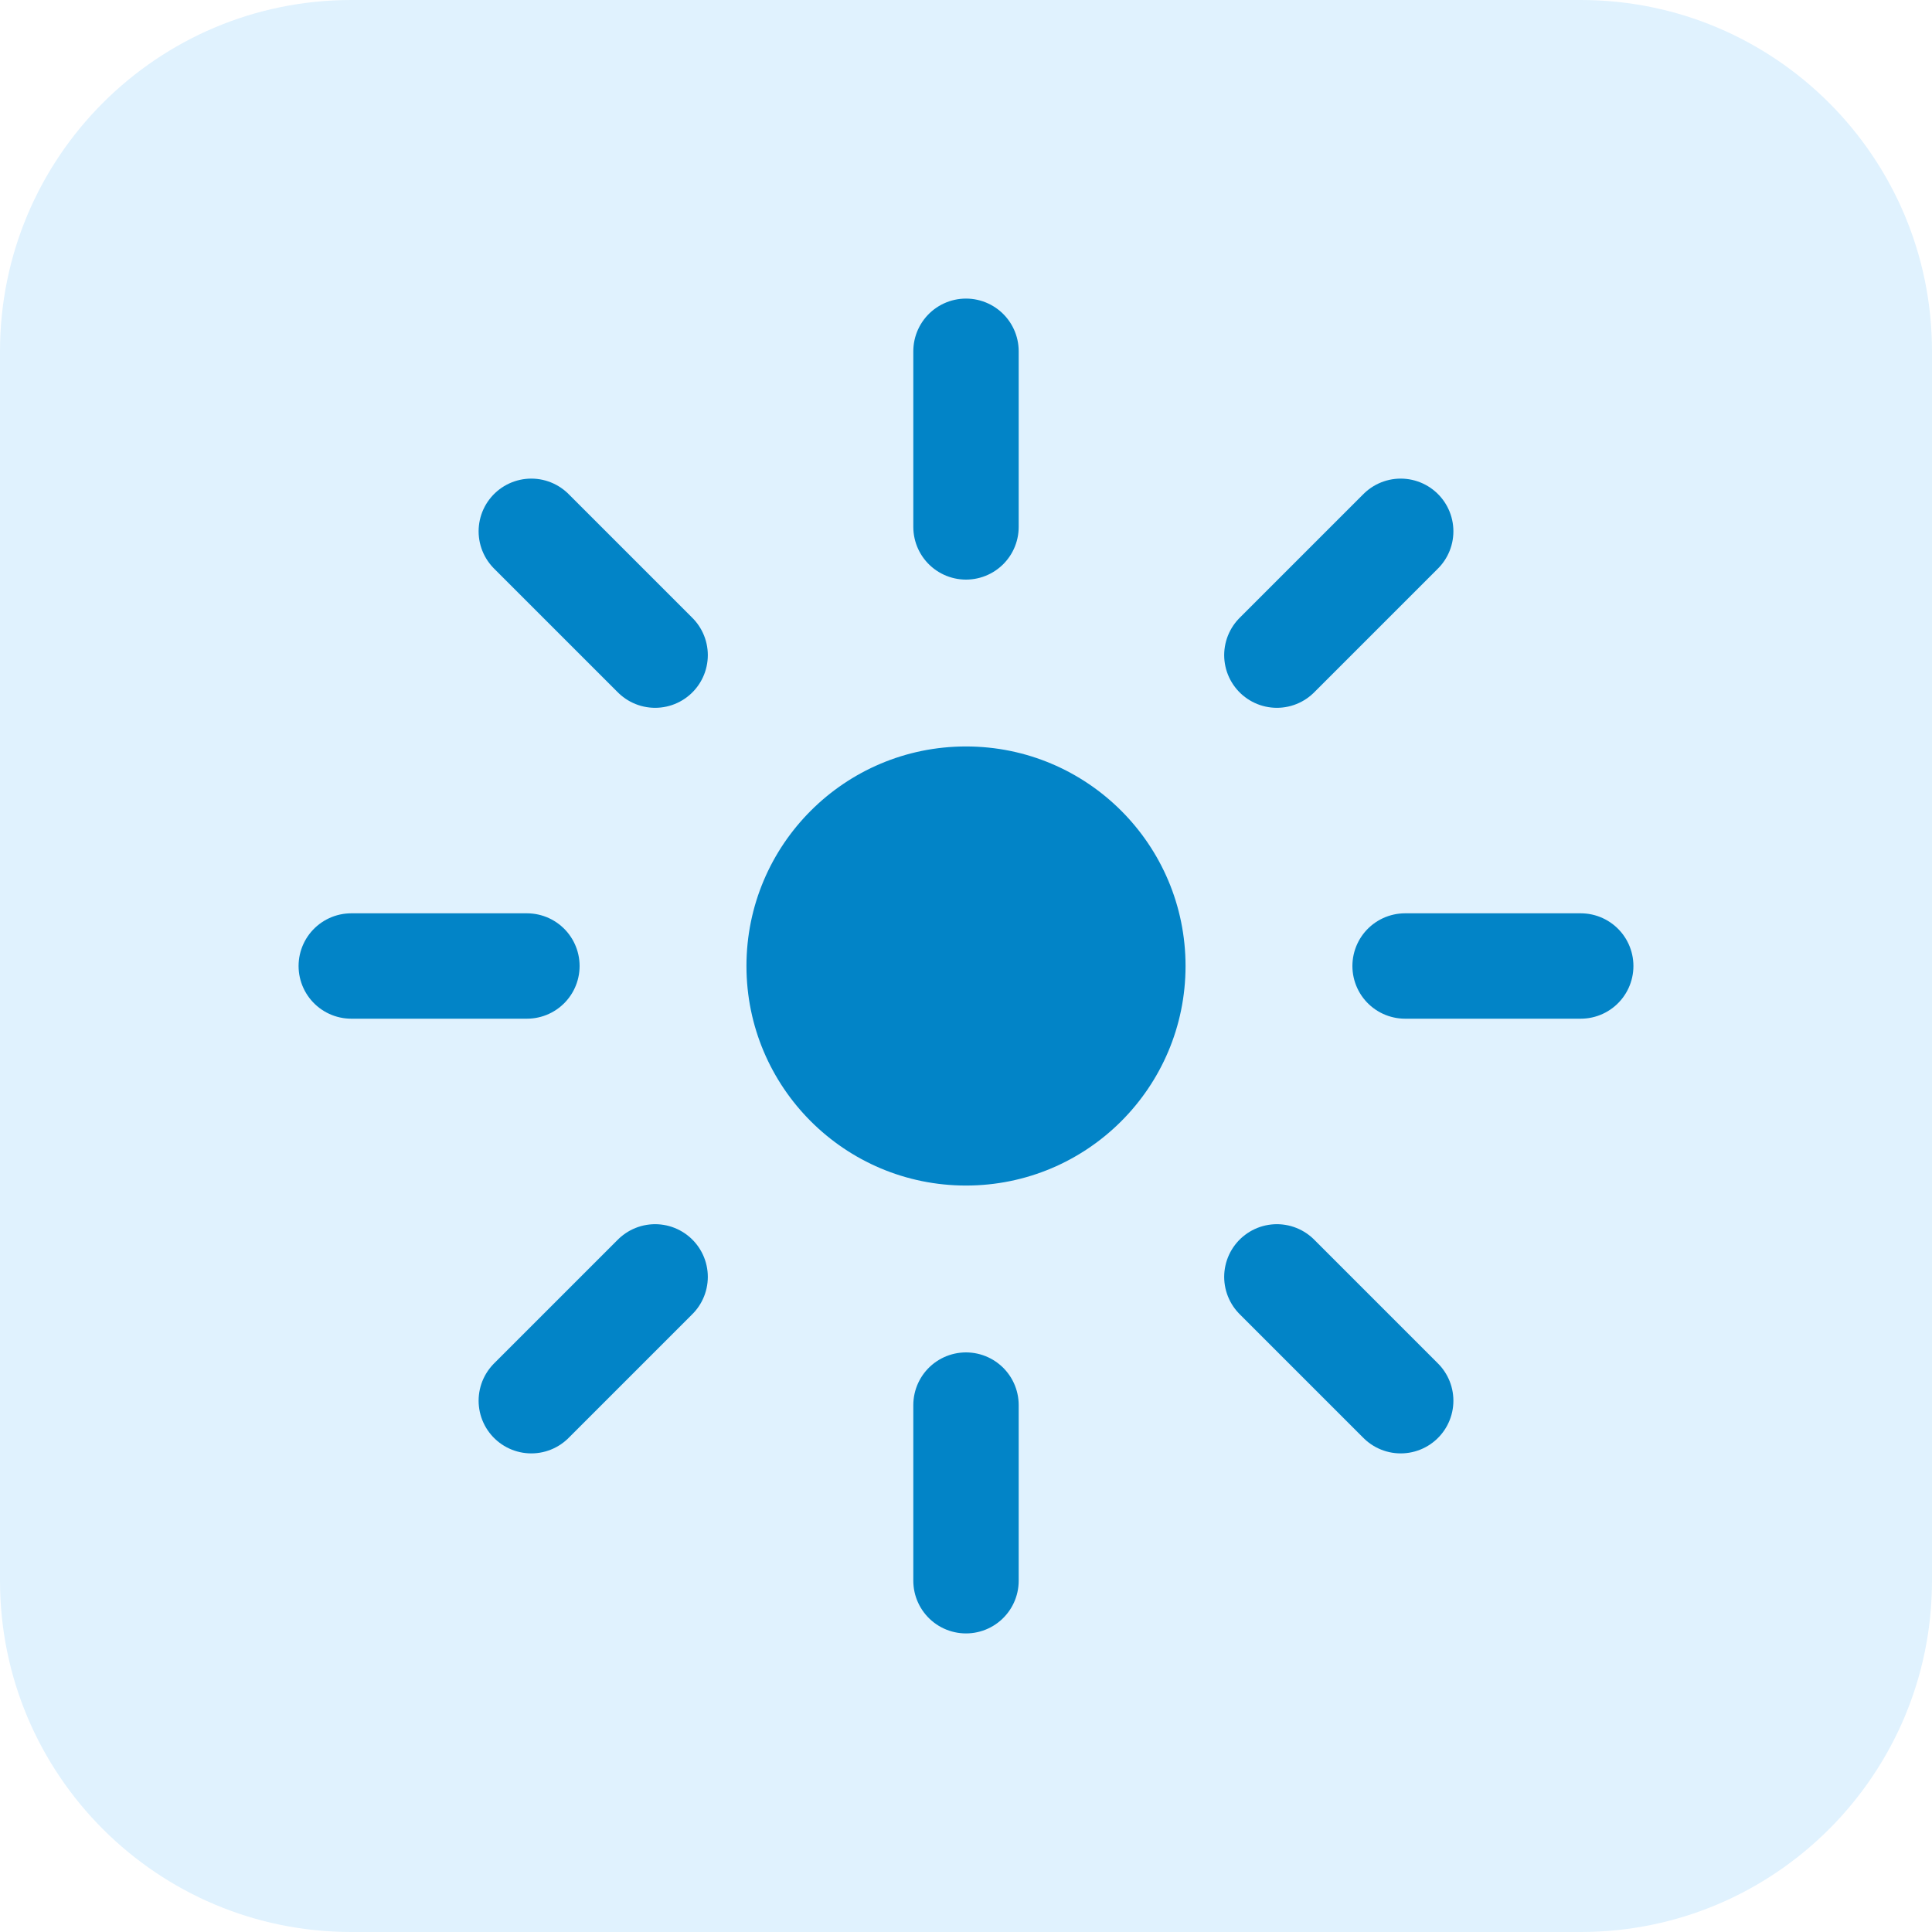
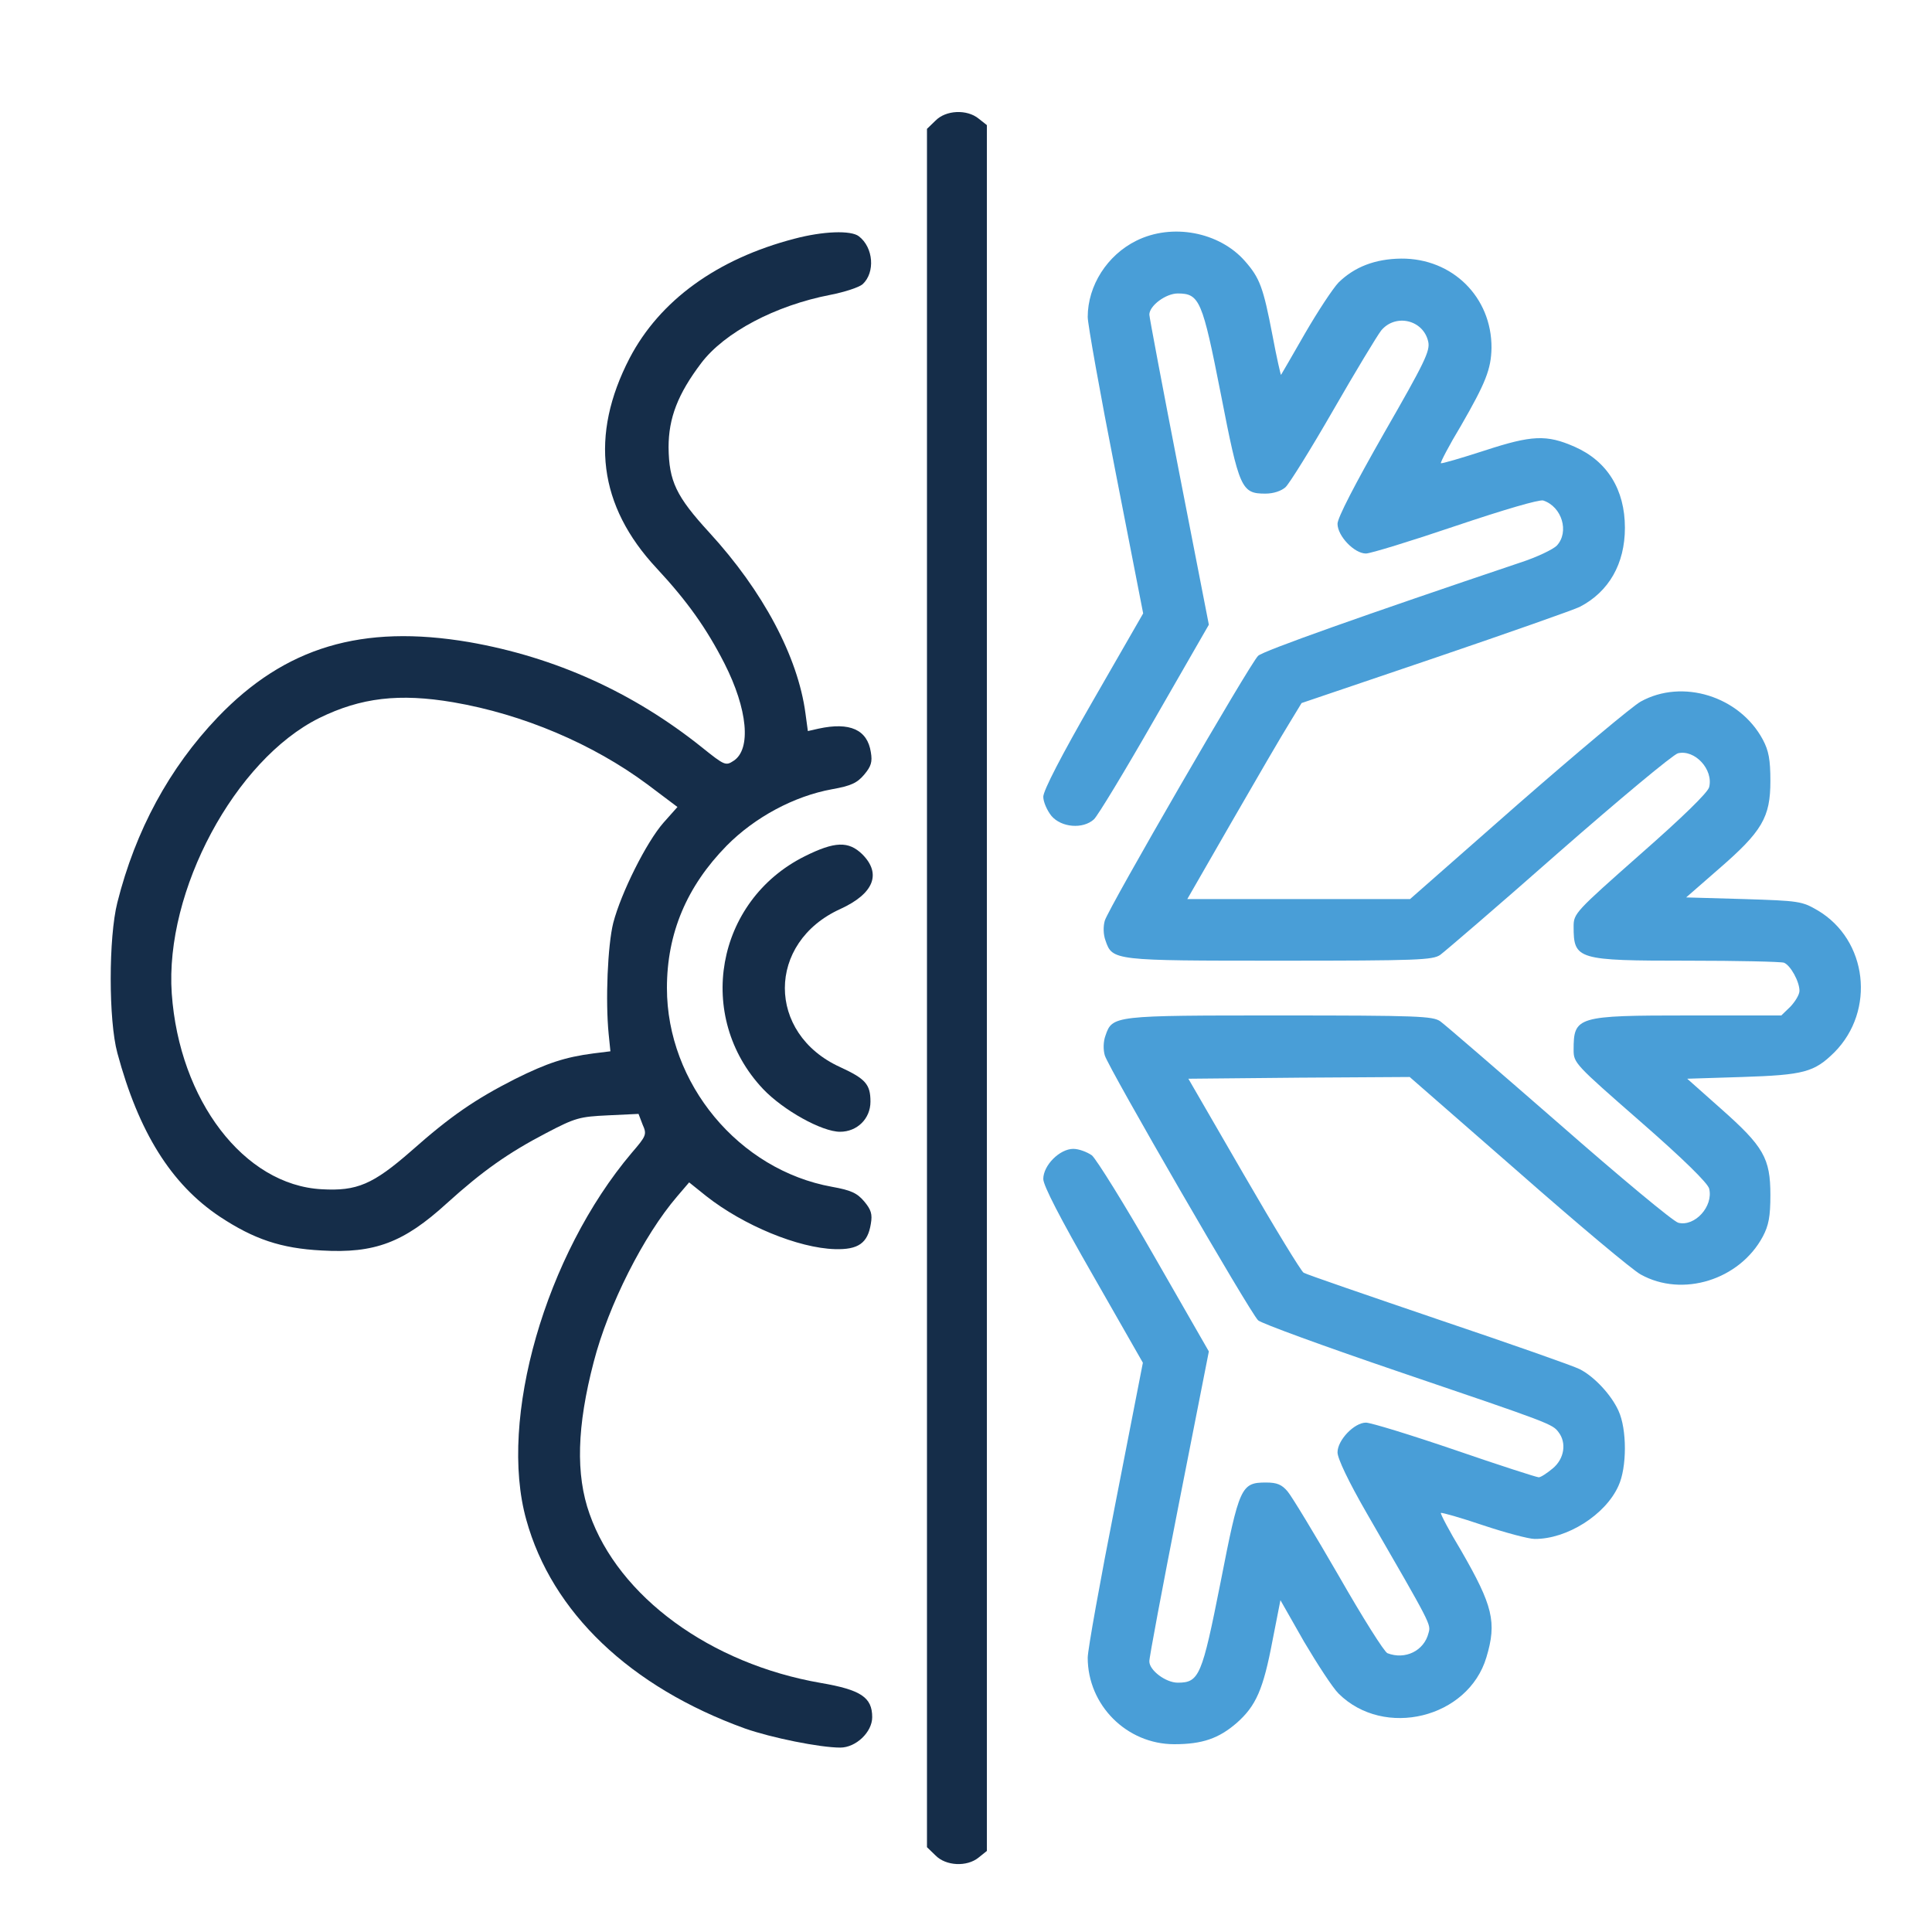
- <svg xmlns="http://www.w3.org/2000/svg" width="22" height="22" viewBox="0 0 22 22" fill="none" aria-hidden="true">
-   <rect width="22" height="22" rx="4" fill="#E0F2FE" />
-   <path d="M11 4v2M11 16v2M4 11h2M16 11h2M6.05 6.05l1.41 1.41M14.54 14.54l1.41 1.41M6.05 15.95l1.41-1.41M14.54 7.46l1.41-1.41" stroke="#0284C7" stroke-width="1.2" stroke-linecap="round" />
-   <circle cx="11" cy="11" r="2.5" fill="#0284C7" />
+ <svg xmlns="http://www.w3.org/2000/svg" width="20" height="20" viewBox="0 0 20 20" fill="none">
+   <path d="M9.684 1.249L9.596 1.334V10.228V19.122L9.684 19.207C9.791 19.317 10.01 19.328 10.131 19.229L10.216 19.161V10.228V1.295L10.131 1.228C10.01 1.129 9.791 1.139 9.684 1.249Z" fill="#152D49" />
+   <path d="M8.225 2.471C7.421 2.68 6.829 3.112 6.518 3.707C6.103 4.508 6.195 5.237 6.797 5.882C7.116 6.225 7.314 6.505 7.499 6.867C7.74 7.341 7.779 7.756 7.594 7.876C7.513 7.929 7.502 7.926 7.268 7.738C6.556 7.168 5.749 6.803 4.856 6.647C3.748 6.459 2.951 6.697 2.253 7.426C1.753 7.95 1.403 8.595 1.215 9.342C1.123 9.704 1.123 10.564 1.215 10.901C1.435 11.719 1.771 12.258 2.274 12.594C2.628 12.828 2.908 12.923 3.33 12.945C3.879 12.977 4.18 12.863 4.626 12.456C4.994 12.123 5.26 11.935 5.653 11.73C5.958 11.57 6 11.56 6.294 11.546L6.61 11.531L6.652 11.641C6.698 11.744 6.691 11.758 6.539 11.935C5.646 12.991 5.157 14.691 5.448 15.732C5.713 16.692 6.525 17.464 7.711 17.893C7.984 17.989 8.487 18.091 8.699 18.091C8.859 18.091 9.029 17.932 9.029 17.776C9.029 17.571 8.912 17.493 8.498 17.422C7.353 17.224 6.404 16.529 6.103 15.672C5.958 15.265 5.972 14.765 6.146 14.099C6.298 13.511 6.663 12.789 7.01 12.385L7.134 12.24L7.311 12.382C7.697 12.686 8.264 12.92 8.643 12.931C8.884 12.938 8.983 12.87 9.015 12.668C9.032 12.569 9.018 12.523 8.947 12.438C8.873 12.35 8.809 12.321 8.614 12.286C7.647 12.112 6.904 11.216 6.904 10.228C6.904 9.661 7.109 9.176 7.523 8.754C7.814 8.46 8.221 8.241 8.614 8.17C8.809 8.135 8.873 8.106 8.947 8.018C9.018 7.933 9.032 7.887 9.015 7.787C8.979 7.554 8.799 7.472 8.473 7.543L8.363 7.568L8.338 7.384C8.26 6.799 7.899 6.119 7.343 5.513C6.999 5.138 6.925 4.982 6.921 4.631C6.921 4.327 7.017 4.079 7.258 3.76C7.499 3.441 8.026 3.162 8.597 3.052C8.745 3.023 8.894 2.974 8.93 2.942C9.061 2.821 9.043 2.563 8.891 2.446C8.809 2.382 8.519 2.393 8.225 2.471ZM4.693 7.27C5.416 7.394 6.139 7.702 6.702 8.12L7.013 8.354L6.868 8.517C6.691 8.719 6.429 9.243 6.348 9.555C6.291 9.785 6.266 10.355 6.301 10.706L6.319 10.883L6.142 10.905C5.852 10.943 5.664 11.004 5.331 11.17C4.92 11.379 4.665 11.553 4.258 11.914C3.861 12.261 3.695 12.332 3.33 12.311C2.526 12.268 1.856 11.39 1.778 10.285C1.704 9.222 2.434 7.865 3.305 7.433C3.737 7.221 4.134 7.175 4.693 7.27Z" fill="#152D49" />
+   <path d="M11.763 2.492C11.462 2.641 11.26 2.956 11.26 3.282C11.26 3.353 11.388 4.072 11.547 4.88L11.834 6.35L11.317 7.249C10.988 7.82 10.8 8.184 10.8 8.248C10.8 8.301 10.839 8.39 10.885 8.447C10.988 8.567 11.211 8.585 11.324 8.482C11.363 8.447 11.646 7.979 11.954 7.441L12.514 6.467L12.206 4.887C12.036 4.015 11.898 3.282 11.898 3.257C11.898 3.165 12.068 3.038 12.192 3.038C12.418 3.038 12.447 3.109 12.638 4.079C12.829 5.06 12.851 5.11 13.099 5.11C13.184 5.11 13.265 5.082 13.308 5.043C13.347 5.007 13.57 4.649 13.8 4.249C14.03 3.849 14.257 3.473 14.299 3.42C14.448 3.243 14.735 3.311 14.785 3.537C14.806 3.633 14.749 3.75 14.328 4.483C14.023 5.018 13.846 5.361 13.846 5.422C13.846 5.549 14.02 5.73 14.14 5.73C14.186 5.73 14.604 5.602 15.064 5.446C15.578 5.273 15.932 5.17 15.975 5.181C16.17 5.245 16.247 5.507 16.116 5.648C16.078 5.687 15.908 5.769 15.734 5.825C14.112 6.371 13.074 6.739 13.024 6.789C12.943 6.863 11.476 9.399 11.437 9.53C11.42 9.587 11.42 9.672 11.444 9.736C11.515 9.945 11.526 9.945 13.251 9.945C14.678 9.945 14.831 9.938 14.909 9.885C14.958 9.849 15.511 9.375 16.138 8.822C16.765 8.273 17.317 7.813 17.37 7.798C17.544 7.756 17.739 7.965 17.693 8.149C17.678 8.206 17.416 8.461 16.981 8.843C16.308 9.438 16.29 9.456 16.29 9.591C16.29 9.934 16.325 9.945 17.473 9.945C17.987 9.945 18.436 9.955 18.468 9.966C18.536 9.994 18.628 10.161 18.628 10.257C18.628 10.296 18.585 10.366 18.536 10.419L18.44 10.512H17.487C16.322 10.512 16.29 10.522 16.29 10.869C16.29 11.004 16.304 11.018 16.981 11.61C17.427 11.999 17.678 12.247 17.693 12.304C17.739 12.488 17.544 12.701 17.374 12.658C17.324 12.647 16.772 12.187 16.141 11.634C15.511 11.085 14.958 10.607 14.909 10.572C14.831 10.519 14.678 10.512 13.251 10.512C11.526 10.512 11.515 10.512 11.444 10.72C11.42 10.784 11.42 10.869 11.437 10.926C11.476 11.057 12.943 13.593 13.024 13.668C13.056 13.699 13.708 13.937 14.466 14.195C16.053 14.734 16.07 14.741 16.134 14.826C16.219 14.936 16.194 15.102 16.074 15.201C16.014 15.251 15.95 15.293 15.929 15.293C15.908 15.293 15.514 15.166 15.061 15.01C14.604 14.854 14.19 14.727 14.14 14.727C14.02 14.727 13.846 14.907 13.846 15.035C13.846 15.098 13.959 15.336 14.151 15.669C14.824 16.834 14.813 16.813 14.788 16.905C14.742 17.089 14.547 17.185 14.363 17.114C14.331 17.103 14.104 16.742 13.857 16.31C13.609 15.881 13.371 15.488 13.329 15.439C13.269 15.368 13.219 15.347 13.106 15.347C12.847 15.347 12.829 15.389 12.635 16.381C12.443 17.348 12.415 17.419 12.192 17.419C12.068 17.419 11.898 17.291 11.898 17.199C11.894 17.174 12.032 16.441 12.203 15.57L12.514 13.99L11.951 13.009C11.643 12.47 11.349 11.999 11.303 11.96C11.253 11.925 11.168 11.893 11.111 11.893C10.97 11.893 10.8 12.063 10.8 12.205C10.8 12.272 10.973 12.608 11.317 13.207L11.831 14.107L11.547 15.562C11.388 16.367 11.26 17.082 11.26 17.16C11.26 17.652 11.664 18.056 12.156 18.056C12.447 18.056 12.617 17.996 12.801 17.837C13.003 17.659 13.077 17.489 13.173 16.983L13.255 16.565L13.499 16.994C13.637 17.227 13.796 17.472 13.857 17.532C14.328 18 15.199 17.787 15.387 17.157C15.497 16.792 15.454 16.622 15.125 16.051C15.001 15.846 14.909 15.669 14.916 15.662C14.923 15.655 15.121 15.711 15.351 15.789C15.585 15.867 15.826 15.931 15.886 15.931C16.219 15.934 16.619 15.683 16.754 15.382C16.843 15.191 16.843 14.794 16.754 14.603C16.68 14.44 16.506 14.252 16.354 14.174C16.294 14.142 15.638 13.912 14.894 13.661C14.154 13.409 13.524 13.193 13.495 13.175C13.47 13.161 13.191 12.704 12.876 12.159L12.302 11.167L13.449 11.156L14.593 11.149L15.713 12.127C16.329 12.669 16.899 13.147 16.984 13.193C17.416 13.434 18.008 13.25 18.249 12.8C18.309 12.686 18.327 12.594 18.327 12.371C18.327 11.989 18.256 11.868 17.817 11.479L17.466 11.167L18.036 11.149C18.674 11.128 18.78 11.1 18.989 10.894C19.418 10.462 19.333 9.729 18.816 9.424C18.653 9.329 18.624 9.325 18.05 9.307L17.455 9.29L17.792 8.996C18.242 8.606 18.327 8.461 18.327 8.085C18.327 7.862 18.309 7.77 18.249 7.657C18.008 7.207 17.416 7.023 16.984 7.263C16.899 7.31 16.329 7.788 15.713 8.326L14.597 9.307H13.442H12.291L12.755 8.5C13.01 8.057 13.276 7.6 13.347 7.487L13.474 7.278L14.863 6.807C15.624 6.548 16.297 6.311 16.354 6.282C16.655 6.126 16.821 5.836 16.821 5.464C16.821 5.067 16.637 4.773 16.301 4.625C16.01 4.497 15.858 4.504 15.369 4.664C15.128 4.742 14.923 4.802 14.916 4.795C14.909 4.788 15.001 4.61 15.125 4.405C15.38 3.962 15.436 3.821 15.44 3.601C15.443 3.077 15.036 2.673 14.505 2.677C14.236 2.68 14.023 2.762 13.857 2.924C13.796 2.988 13.64 3.226 13.509 3.452C13.378 3.682 13.265 3.874 13.261 3.881C13.258 3.884 13.216 3.704 13.173 3.473C13.077 2.974 13.042 2.878 12.886 2.701C12.62 2.4 12.132 2.308 11.763 2.492Z" fill="#499ED7" />
+   <path d="M8.331 8.864C7.406 9.325 7.194 10.526 7.899 11.273C8.108 11.493 8.508 11.716 8.696 11.716C8.873 11.716 9.011 11.581 9.011 11.404C9.011 11.223 8.958 11.167 8.696 11.046C7.934 10.699 7.934 9.757 8.699 9.41C9.046 9.251 9.128 9.045 8.926 8.843C8.784 8.705 8.642 8.709 8.331 8.864Z" fill="#152D49" />
</svg>
